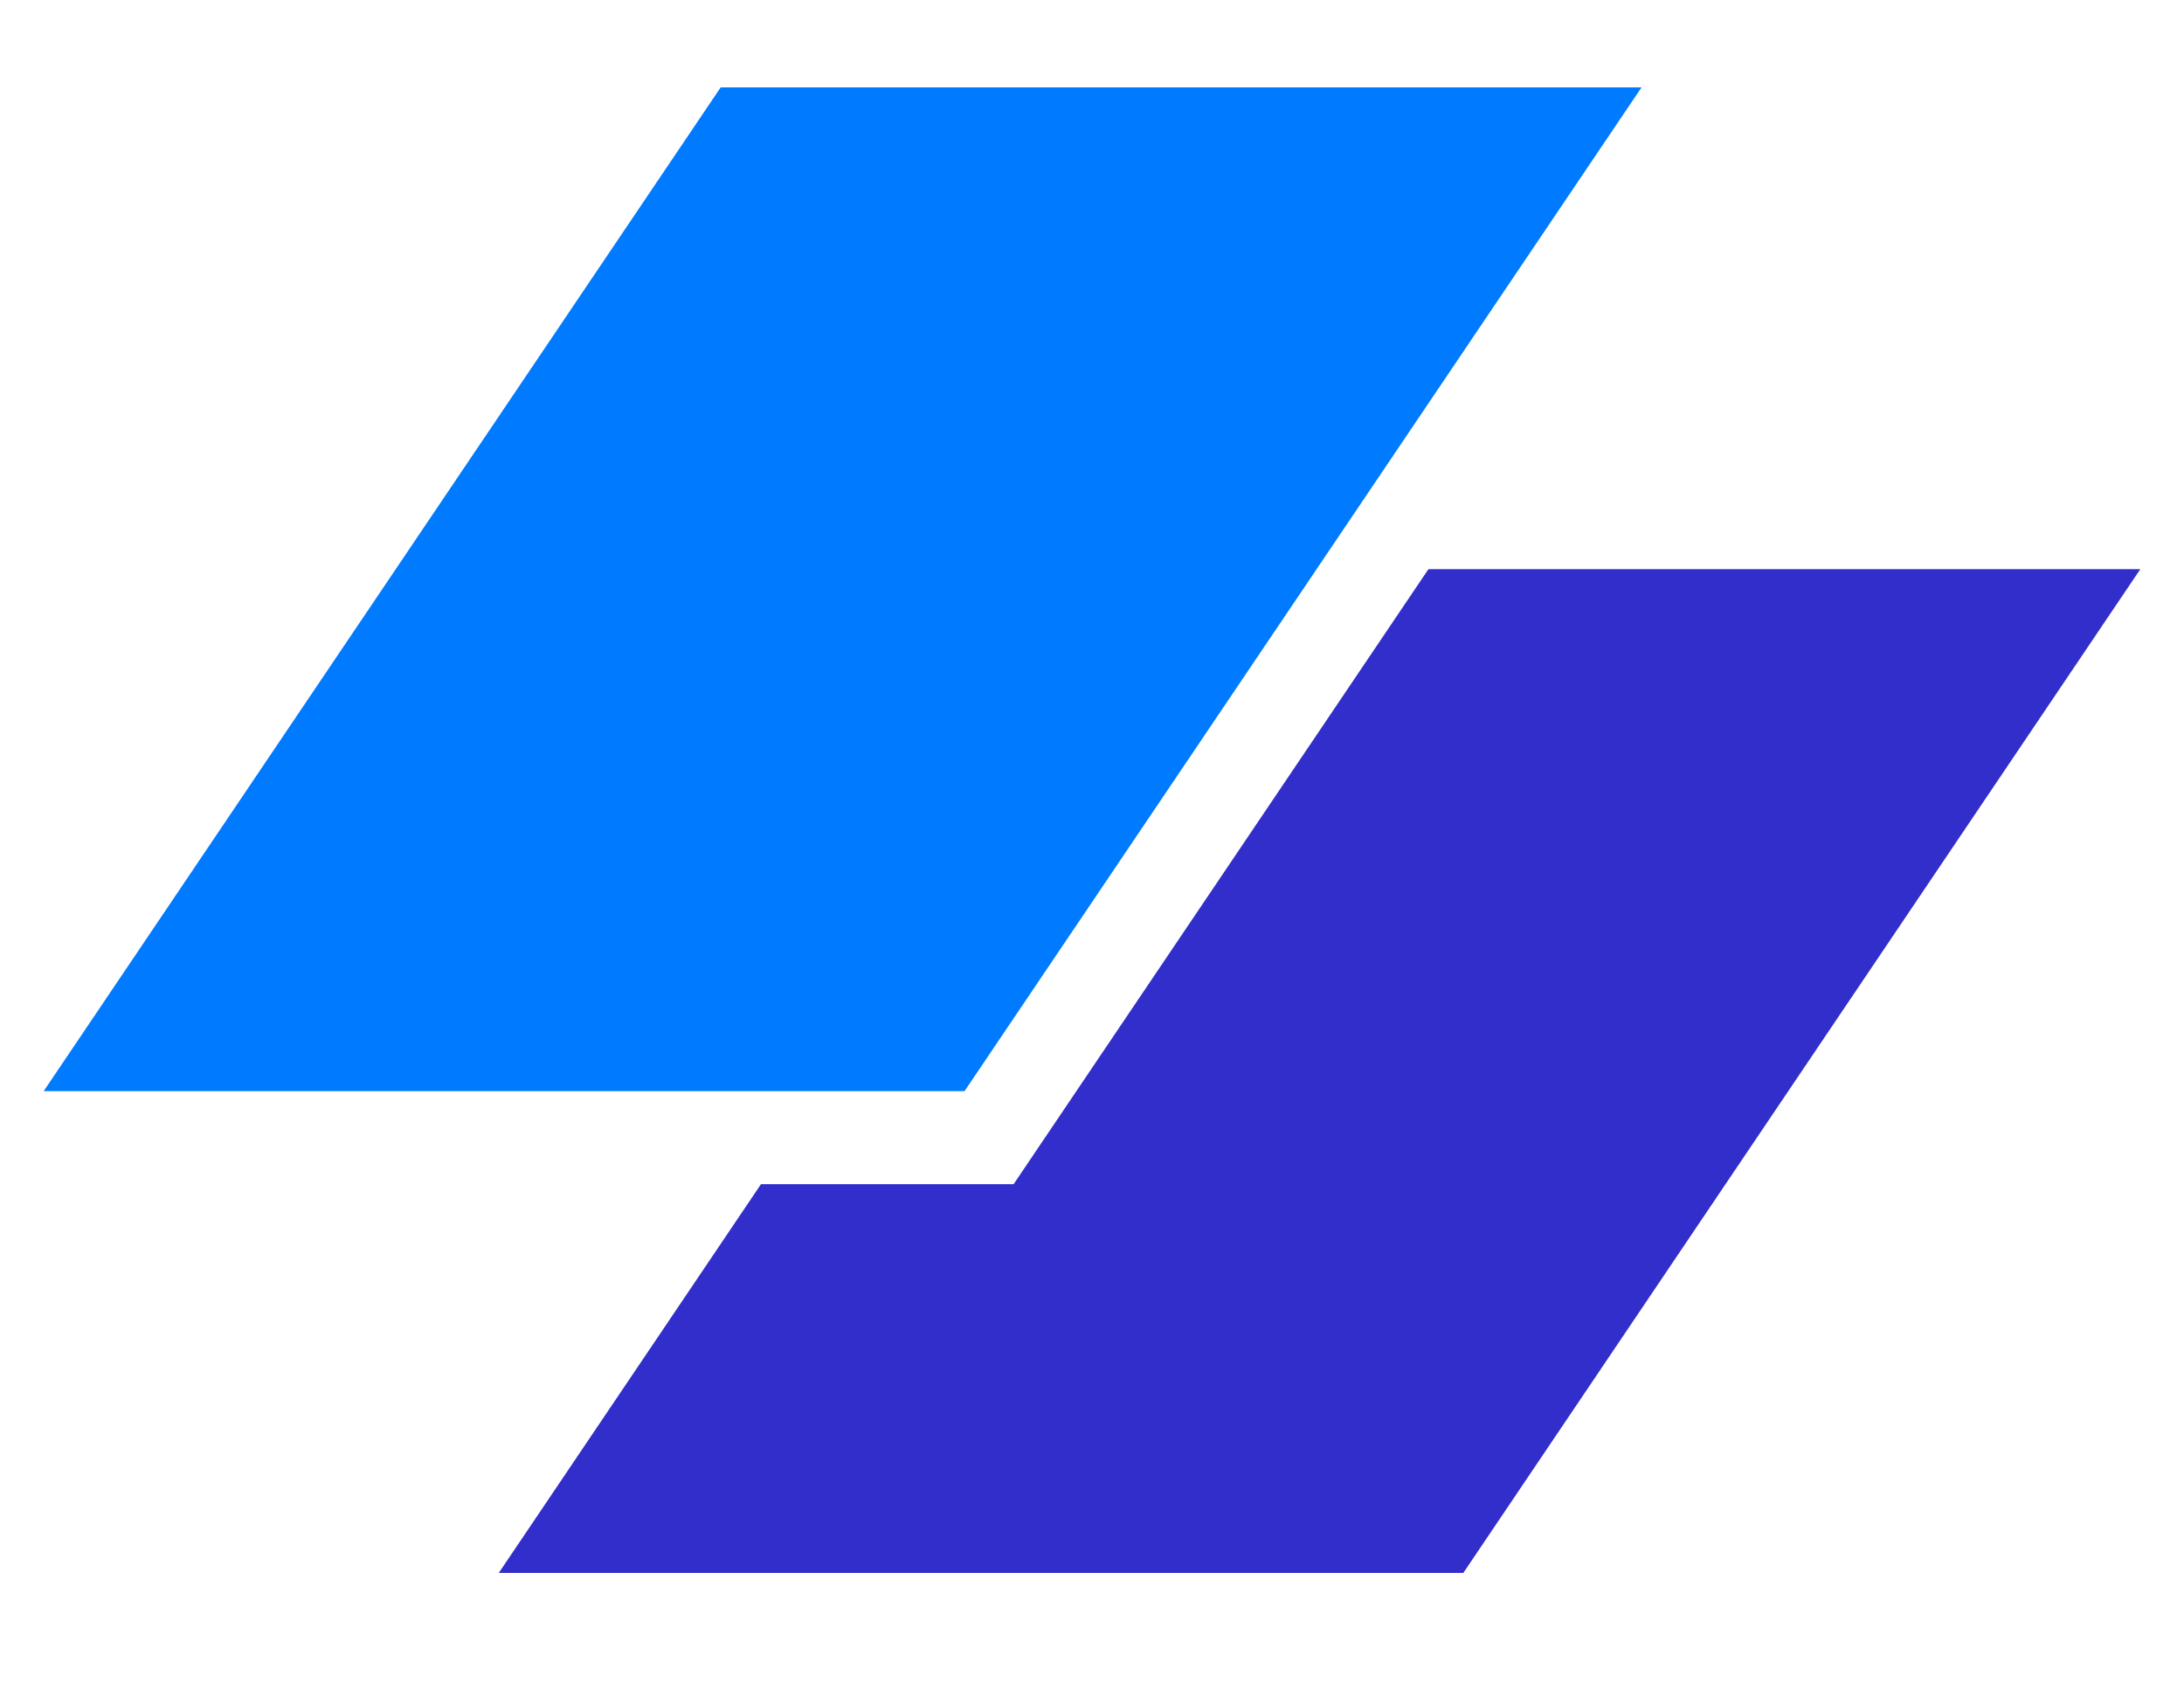
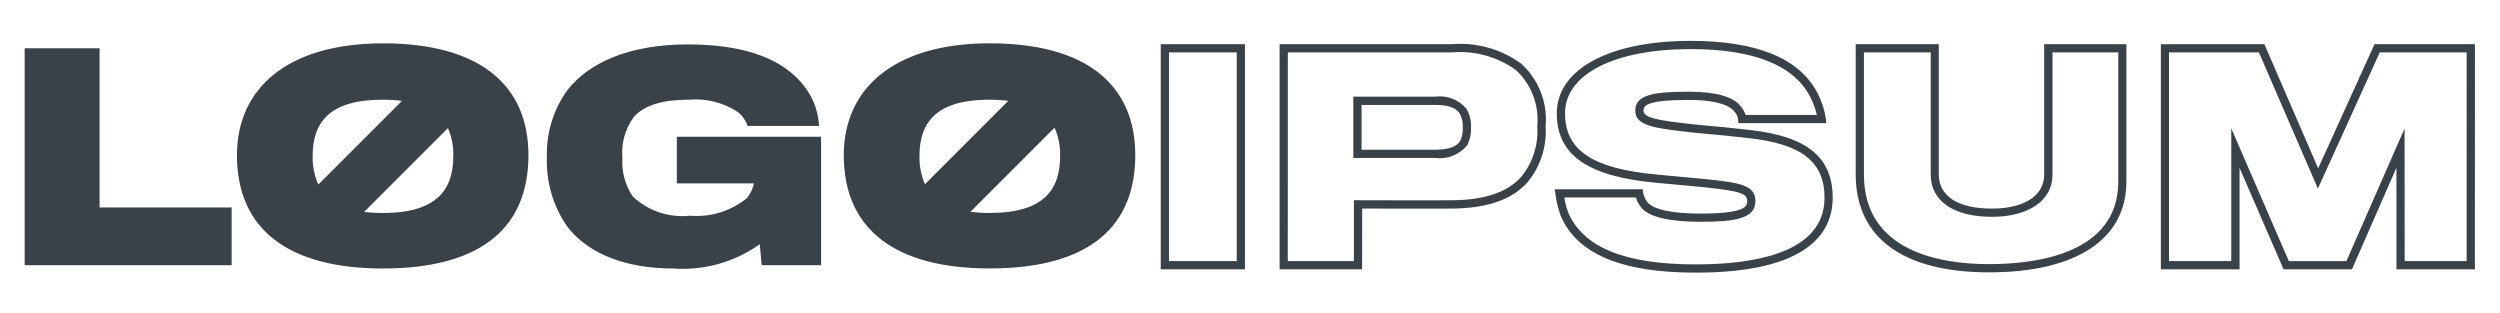
- <svg xmlns="http://www.w3.org/2000/svg" id="logo-35" width="50" height="39" viewBox="0 0 50 39" fill="none">
-   <path d="M16.499 2H37.581L22.082 24.973H1L16.499 2Z" class="ccompli1" fill="#007AFF" />
-   <path d="M17.422 27.102L11.419 36H33.501L49 13.027H32.702L23.206 27.102H17.422Z" class="ccustom" fill="#312ECB" />
+ <svg xmlns="http://www.w3.org/2000/svg" id="logo-9" width="152" height="19" viewBox="0 0 152 19" fill="none">
+   <path d="M75.693 16.374H70.573V2.686H75.693V16.374ZM71.073 15.874H75.193V3.186H71.073V15.874ZM82.817 16.374H77.8V2.686H88.282C89.784 2.564 91.279 2.986 92.496 3.874C93.02 4.353 93.426 4.947 93.683 5.609C93.939 6.271 94.039 6.984 93.975 7.691C94.05 8.913 93.661 10.118 92.886 11.066C91.969 12.118 90.443 12.66 88.351 12.679C87.824 12.693 83.875 12.679 82.82 12.679L82.817 16.374ZM78.297 15.874H82.317V12.174H82.568C82.619 12.174 87.746 12.19 88.339 12.174C90.288 12.157 91.689 11.674 92.508 10.731C93.198 9.873 93.54 8.788 93.468 7.69C93.529 7.056 93.444 6.417 93.219 5.822C92.993 5.226 92.634 4.691 92.168 4.257C91.04 3.447 89.659 3.067 88.275 3.185H78.3L78.297 15.874ZM87.22 9.604H82.283V5.878H87.253C87.605 5.829 87.964 5.87 88.296 5.998C88.629 6.125 88.923 6.334 89.153 6.605C89.362 6.952 89.46 7.354 89.435 7.758C89.454 8.133 89.373 8.506 89.2 8.84C88.963 9.126 88.656 9.346 88.309 9.479C87.963 9.612 87.588 9.654 87.22 9.6V9.604ZM82.783 9.104H87.22C88.04 9.104 88.548 8.933 88.773 8.581C88.897 8.325 88.953 8.042 88.936 7.758C88.958 7.46 88.893 7.162 88.75 6.9L88.744 6.891C88.506 6.541 88.033 6.378 87.253 6.378H82.783V9.104ZM103.1 16.576C98.61 16.576 95.93 15.461 94.909 13.168C94.742 12.725 94.629 12.264 94.571 11.794L94.527 11.506H99.869L99.904 11.716C99.945 11.929 100.036 12.13 100.168 12.302C100.379 12.557 101.083 12.985 103.419 12.985C106.227 12.985 106.227 12.492 106.227 12.227C106.227 11.78 105.902 11.627 103.612 11.383L103.177 11.342C102.315 11.261 101.225 11.158 100.727 11.115C96.527 10.735 94.652 9.43 94.652 6.885C94.652 4.212 97.843 2.485 102.782 2.485C106.811 2.485 109.407 3.547 110.496 5.644C110.754 6.132 110.928 6.66 111.009 7.206L111.044 7.487H105.696L105.674 7.261C105.653 7.084 105.578 6.919 105.458 6.787C105.258 6.519 104.626 6.076 102.664 6.076C100.255 6.076 99.923 6.384 99.923 6.716C99.923 7.159 100.684 7.316 103.123 7.577C104.14 7.66 105.775 7.828 106.335 7.896C109.856 8.278 111.427 9.551 111.427 12.025C111.428 14.1 109.983 16.576 103.1 16.576ZM95.111 12.006C95.161 12.336 95.247 12.659 95.368 12.97C96.298 15.059 98.828 16.076 103.1 16.076C106.672 16.076 110.931 15.376 110.931 12.025C110.931 9.832 109.541 8.746 106.282 8.393C105.722 8.325 104.097 8.158 103.082 8.074C100.482 7.792 99.425 7.642 99.425 6.716C99.425 5.758 100.564 5.576 102.666 5.576C104.327 5.576 105.4 5.876 105.855 6.481C105.979 6.63 106.073 6.802 106.131 6.987H110.465C110.378 6.6 110.24 6.227 110.055 5.876C109.055 3.957 106.612 2.985 102.784 2.985C98.149 2.985 95.154 4.516 95.154 6.885C95.154 9.145 96.835 10.261 100.773 10.617C101.273 10.66 102.362 10.763 103.226 10.845L103.664 10.886C105.791 11.11 106.729 11.25 106.729 12.227C106.729 13.279 105.516 13.485 103.421 13.485C101.483 13.485 100.259 13.194 99.786 12.621C99.64 12.438 99.53 12.23 99.462 12.006H95.111ZM120.927 16.559C115.707 16.559 112.827 14.448 112.827 10.614V2.686H117.879V10.614C117.879 11.929 119.056 12.683 121.107 12.683C123.067 12.683 124.284 11.896 124.284 10.631V2.686H129.284V11.034C129.289 14.545 126.24 16.559 120.924 16.559H120.927ZM113.327 3.186V10.614C113.327 15.352 118.085 16.059 120.927 16.059C123.865 16.059 128.792 15.406 128.792 11.034V3.186H124.792V10.631C124.792 12.181 123.348 13.183 121.115 13.183C118.781 13.183 117.387 12.223 117.387 10.614V3.186H113.327ZM150.472 16.374H145.704V10.194L143 16.374H138.841L136.165 10.206V16.374H131.38V2.686H137.674L140.944 10.233L144.372 2.686H150.478L150.472 16.374ZM146.204 15.874H149.972V3.186H144.69L140.928 11.465L137.342 3.186H131.876V15.874H135.661V7.8L139.161 15.877H142.661L146.198 7.812L146.204 15.874ZM6.054 2.936H1.5V16.124H14.084V12.613H6.054V2.936ZM23.276 2.636C17.463 2.636 14.406 5.391 14.406 9.436C14.406 14.006 17.615 16.324 23.276 16.324C29.508 16.324 32.129 13.636 32.129 9.436C32.129 5.171 29.172 2.634 23.276 2.634V2.636ZM23.259 6.063C23.655 6.061 24.05 6.084 24.443 6.132L19.352 11.223C19.111 10.678 18.994 10.087 19.008 9.491C19.008 7.422 20.05 6.061 23.259 6.061V6.063ZM23.276 12.951C22.895 12.953 22.514 12.931 22.135 12.887L27.235 7.787C27.467 8.323 27.578 8.903 27.56 9.487C27.56 11.5 26.6 12.949 23.276 12.949V12.951ZM41.152 11.151H45.839C45.77 11.476 45.626 11.781 45.419 12.041C44.447 12.833 43.207 13.218 41.958 13.116C41.329 13.183 40.693 13.115 40.093 12.915C39.494 12.715 38.944 12.388 38.481 11.957C38.007 11.262 37.782 10.427 37.842 9.588C37.765 8.709 38.01 7.832 38.531 7.119C39.186 6.379 40.295 6.06 41.925 6.06C42.962 5.974 43.998 6.24 44.865 6.816C45.138 7.033 45.343 7.325 45.453 7.656H49.8C49.768 7.11 49.637 6.575 49.413 6.077C48.372 3.96 45.952 2.7 41.837 2.7C38.258 2.7 35.856 3.792 34.529 5.439C33.653 6.628 33.203 8.078 33.252 9.555C33.195 11.065 33.634 12.552 34.5 13.79C35.811 15.49 38.146 16.326 40.952 16.326C42.818 16.456 44.67 15.934 46.193 14.848L46.311 16.124H49.922V8.312H41.152V11.151ZM60.171 2.633C54.359 2.633 51.301 5.388 51.301 9.433C51.301 14.003 54.509 16.321 60.171 16.321C66.404 16.321 69.025 13.633 69.025 9.433C69.025 5.171 66.068 2.634 60.171 2.634V2.633ZM60.155 6.06C60.54 6.059 60.925 6.081 61.308 6.126L56.237 11.2C56.004 10.661 55.89 10.078 55.904 9.491C55.9 7.422 56.946 6.061 60.155 6.061V6.06ZM60.171 12.948C59.78 12.95 59.389 12.927 59 12.88L64.117 7.762C64.358 8.305 64.473 8.895 64.454 9.489C64.456 11.5 63.5 12.949 60.171 12.949V12.948Z" class="ccustom" fill="#394149" />
</svg>
